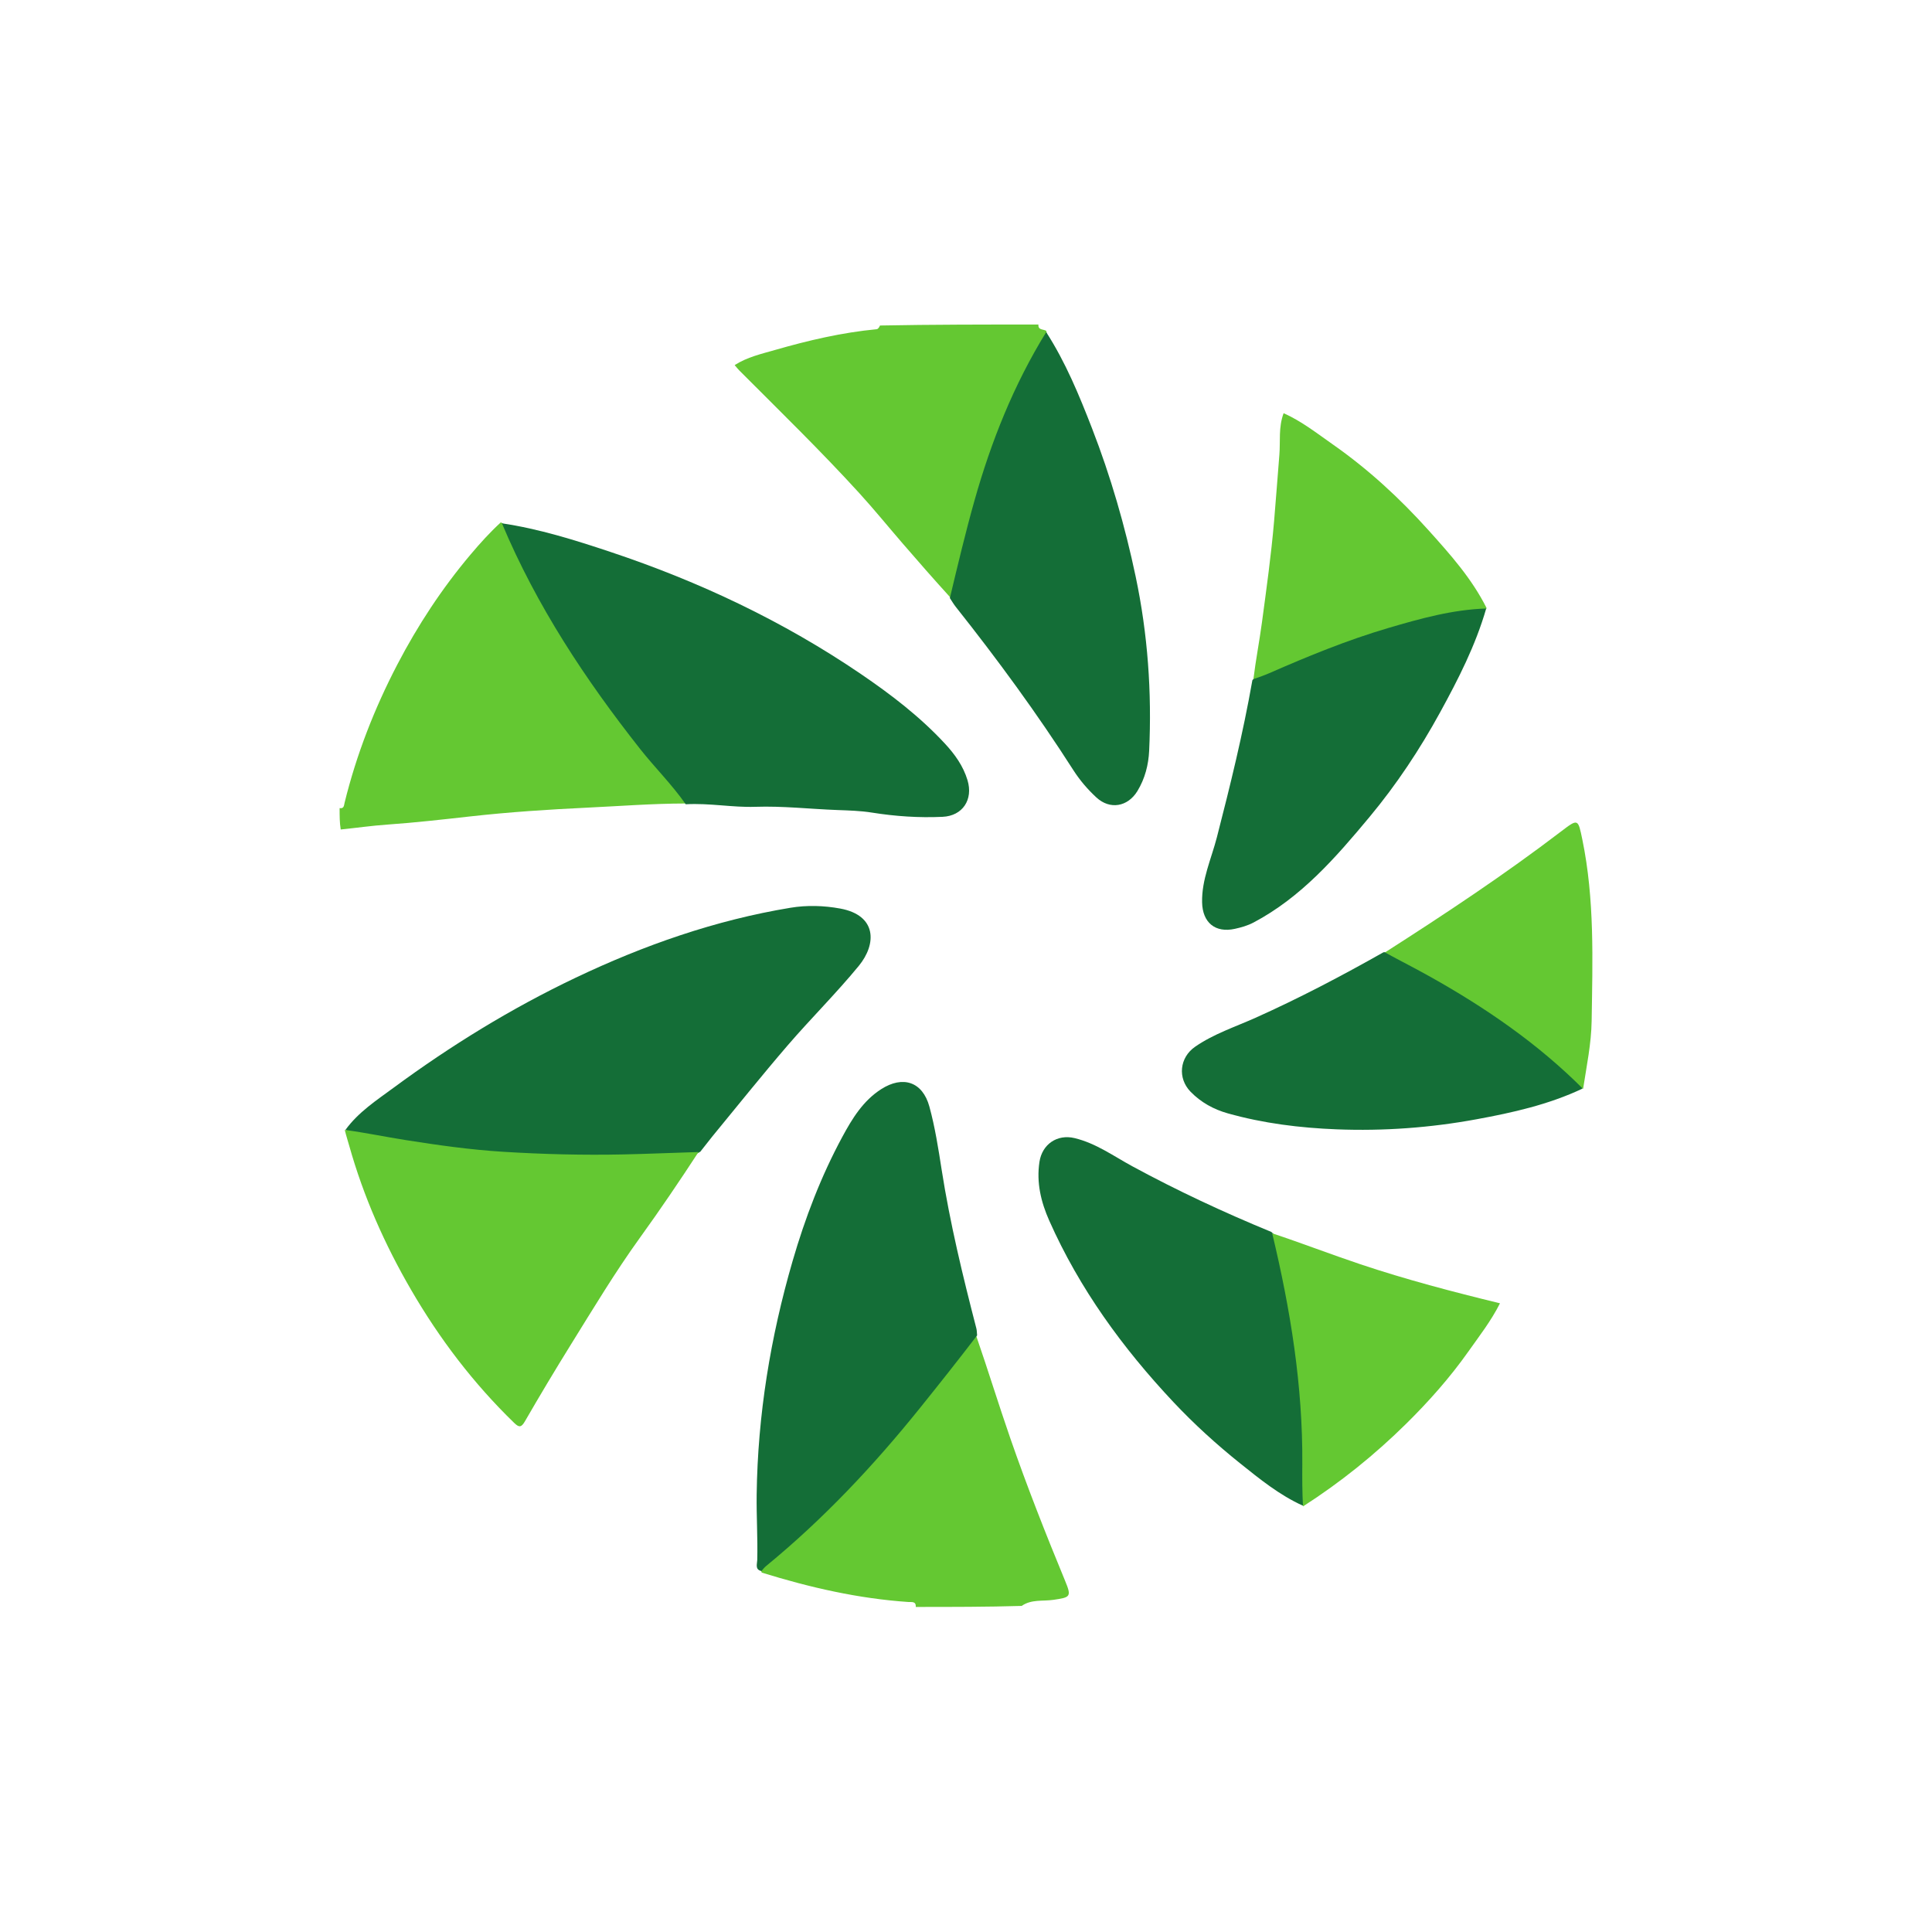
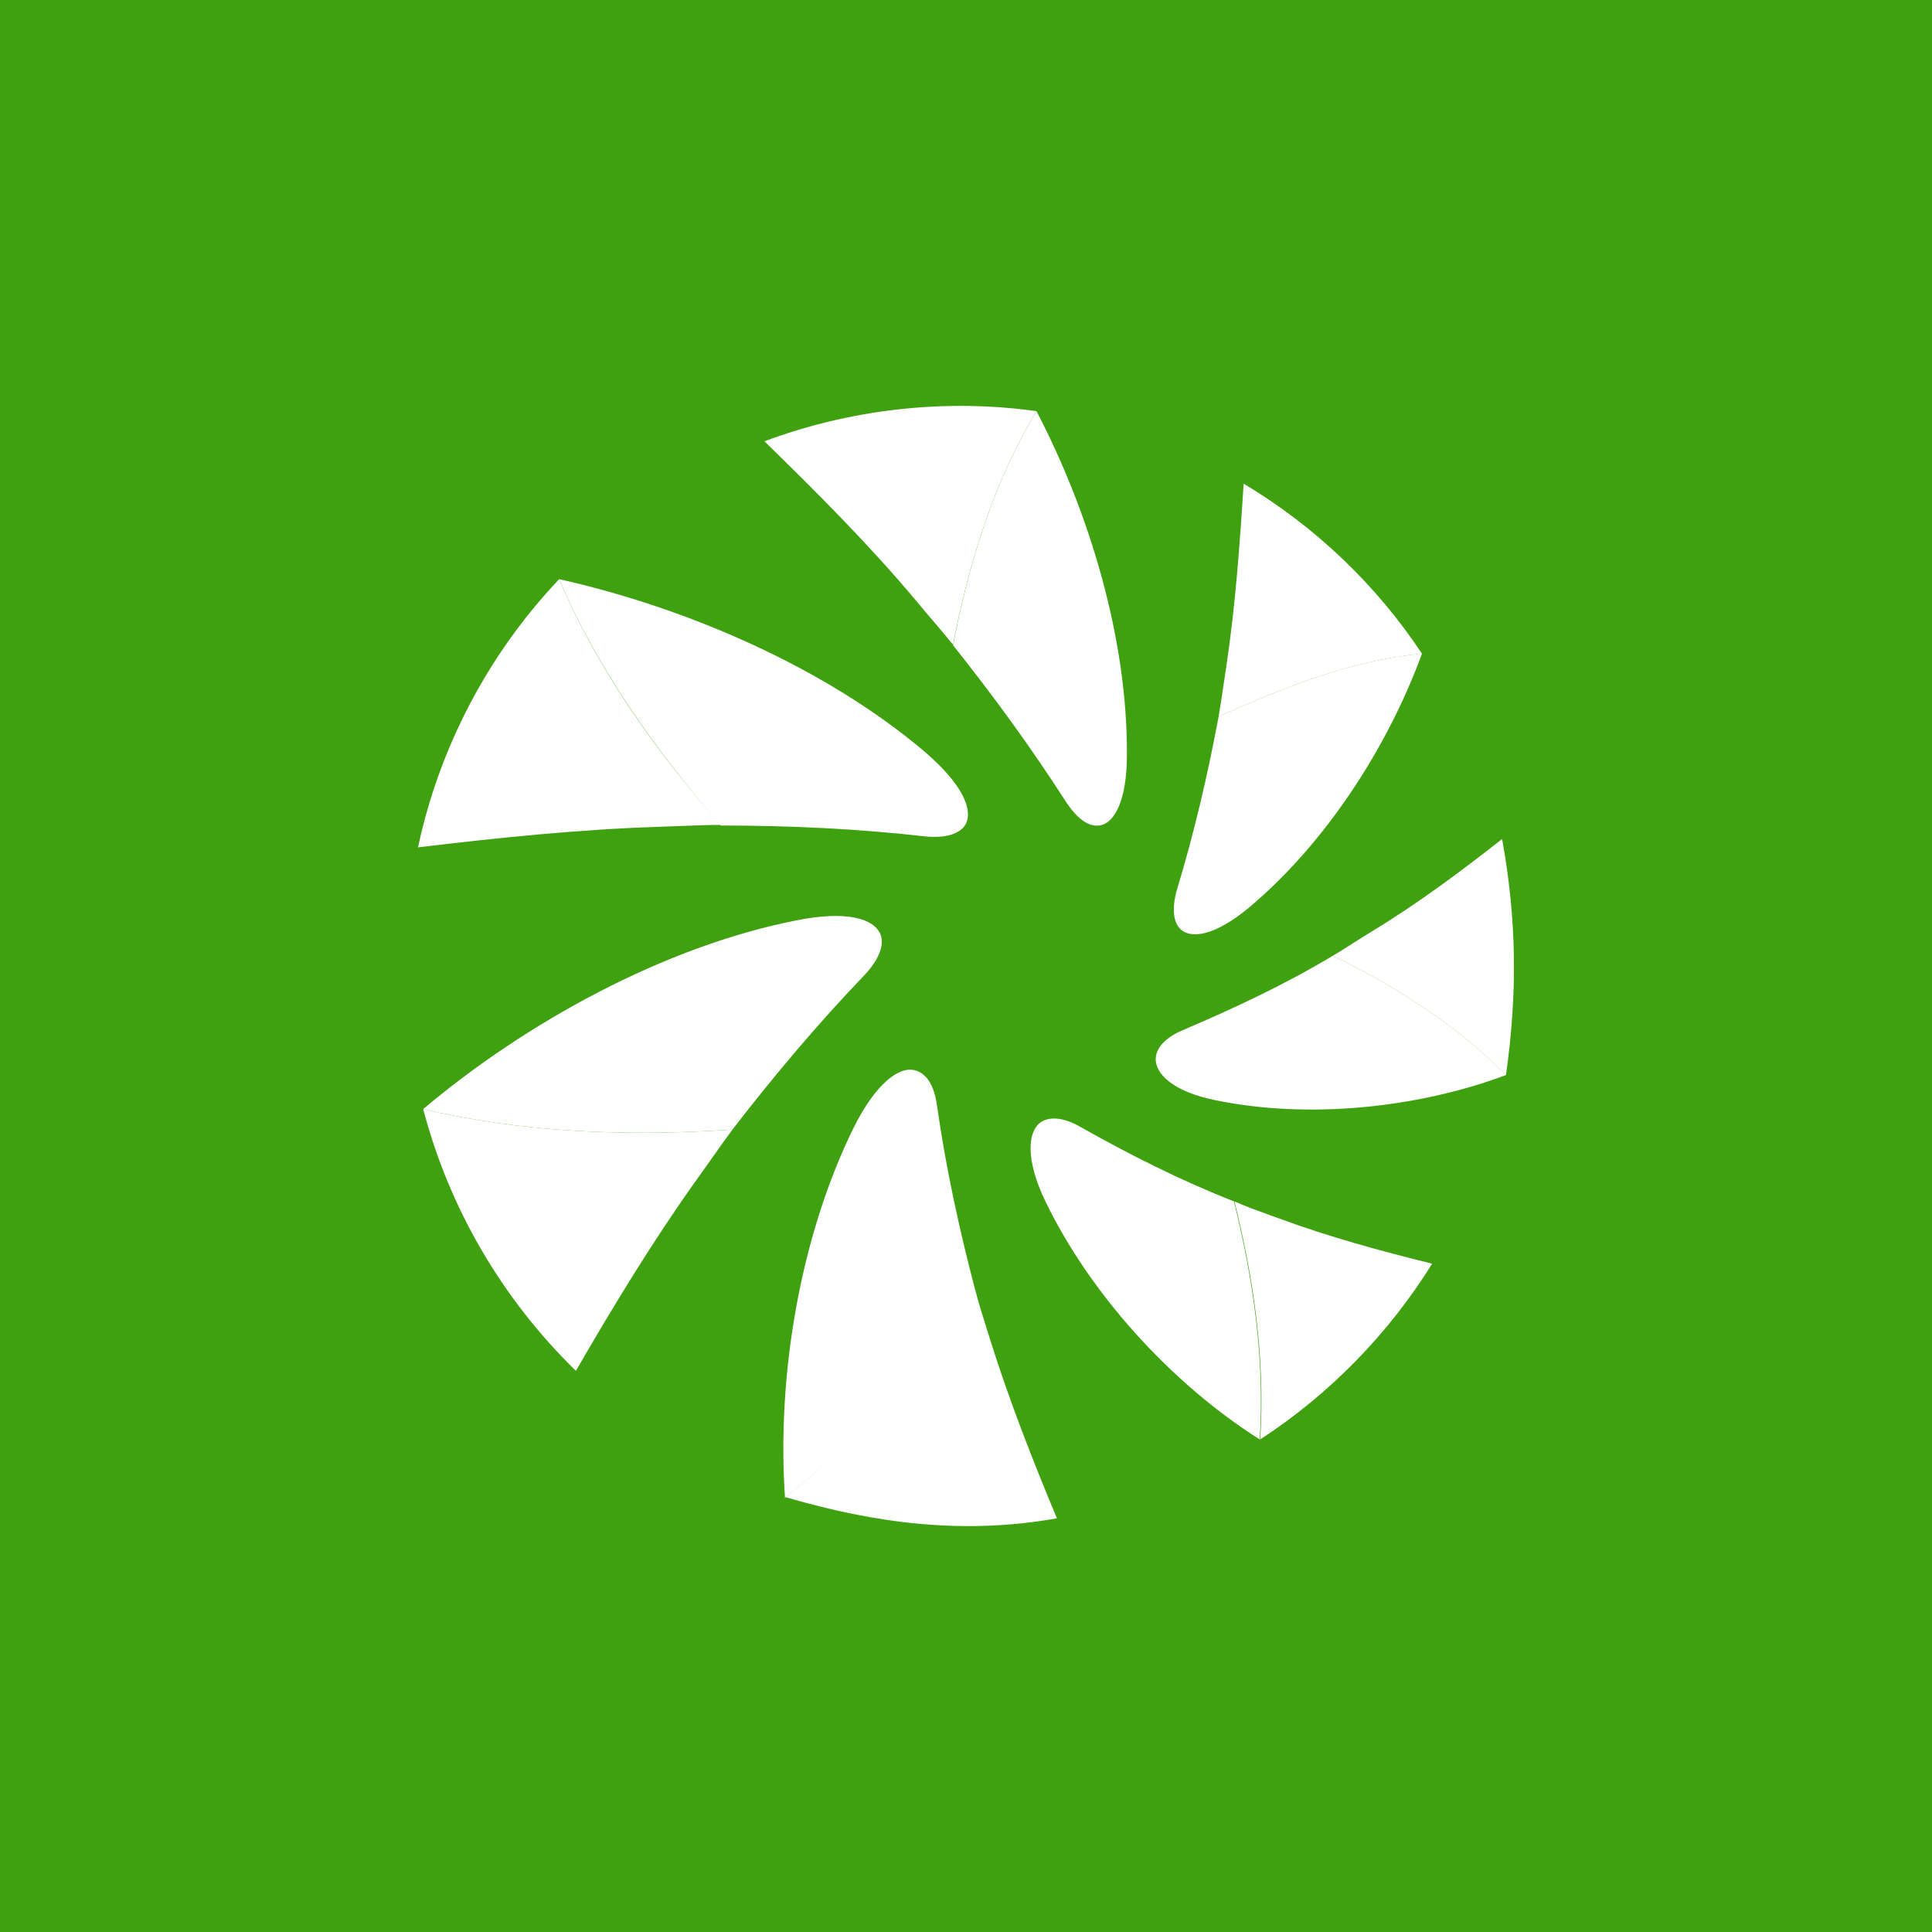
- <svg xmlns="http://www.w3.org/2000/svg" width="512" height="512" viewBox="0 0 512 512" fill="none">
-   <g clip-path="url(#clip0_20712_48002)">
-     <rect width="512" height="512" fill="white" />
-     <path d="M181.597 212.935C172.841 212.954 164.273 213.625 155.723 214.03C145.392 214.519 135.041 215.197 124.724 216.348C117.369 217.169 109.991 218.011 102.592 218.528C98.58 218.809 94.589 219.382 90.295 219.823C90 218.034 90 216.245 90 214.158C91.194 214.352 91.143 213.456 91.323 212.722C94.468 199.946 99.225 187.757 105.289 176.12C110.703 165.731 117.113 155.957 124.695 146.969C127.194 144.006 129.772 141.139 132.729 138.423C134.535 139.439 135.644 140.741 136.446 142.487C146.345 164.04 159.488 183.516 174.547 201.759C176.719 204.39 178.919 206.996 181.081 209.634C181.82 210.536 182.914 211.422 181.597 212.935Z" fill="#64C832" />
-     <path d="M275.187 86C275.083 87.543 276.417 87.173 277.277 87.678C277.791 89.938 276.91 91.689 275.958 93.4C265.916 111.462 259.812 130.935 255.323 150.985C254.842 153.134 254.354 155.278 253.635 157.361C253.396 158.053 252.87 158.404 251.874 158.356C247.489 153.546 243.349 148.805 239.233 144.043C235.39 139.596 231.682 135.028 227.724 130.687C217.495 119.469 206.607 108.888 195.891 98.142C195.509 97.758 195.179 97.322 194.692 96.756C198.04 94.616 201.779 93.787 205.351 92.758C214.18 90.215 223.128 88.118 232.314 87.247C232.671 87.214 232.989 86.777 233.212 86.264C247.024 86 260.95 86 275.187 86Z" fill="#64C832" />
-     <path d="M258.725 354.07C261.864 363.16 264.637 372.208 267.736 381.144C272.159 393.9 277.111 406.462 282.265 418.941C284.006 423.156 283.708 423.318 279.146 423.976C276.322 424.383 273.301 423.791 270.757 425.585C261.572 425.856 252.284 425.856 242.684 425.856C242.8 424.294 241.568 424.604 240.811 424.553C227.565 423.659 214.719 420.736 201.864 416.75C200.807 414.026 202.913 412.991 204.293 411.819C209.844 407.106 215.104 402.098 220.289 396.987C233.048 384.411 244.046 370.356 254.955 356.215C255.831 355.078 256.431 353.302 258.725 354.07Z" fill="#64C832" />
-     <path d="M91.577 299.391C94.995 294.695 99.806 291.577 104.332 288.242C119.472 277.087 135.453 267.252 152.454 259.152C170.662 250.477 189.574 243.852 209.513 240.561C213.789 239.856 218.292 239.969 222.674 240.776C232.424 242.572 232.339 250.179 227.592 255.962C221.604 263.257 214.859 269.926 208.697 277.086C201.905 284.979 195.398 293.118 188.782 301.162C187.74 302.43 186.778 303.762 185.6 305.199C181.494 307.805 176.966 307.379 172.723 307.483C151.332 308.01 129.964 307.573 108.768 304.171C104.306 303.455 99.908 302.388 95.47 301.538C94.056 301.267 92.89 300.493 91.577 299.391Z" fill="#146E37" />
-     <path d="M181.73 213.139C178.002 207.819 173.509 203.396 169.63 198.475C155.104 180.048 142.237 160.622 133.013 138.685C142.812 140.135 152.313 143.114 161.766 146.265C185.318 154.116 207.578 164.628 228.137 178.614C236.135 184.056 243.796 189.924 250.403 197.052C253.038 199.895 255.261 202.979 256.402 206.765C257.947 211.892 255.126 216.219 249.789 216.467C243.527 216.757 237.294 216.338 231.085 215.347C228.063 214.865 224.945 214.779 221.908 214.667C214.659 214.399 207.435 213.565 200.154 213.813C194.115 214.018 188.1 212.784 181.73 213.139Z" fill="#146E37" />
-     <path d="M258.945 353.901C253.877 360.515 248.832 366.885 243.737 373.215C231.499 388.423 218.187 402.588 203.059 414.985C202.637 415.331 202.277 415.754 201.786 416.347C200.023 415.953 200.651 414.498 200.678 413.433C200.828 407.638 200.449 401.855 200.525 396.052C200.804 374.953 204.18 354.388 210.05 334.177C213.363 322.767 217.588 311.706 223.24 301.252C225.841 296.442 228.716 291.715 233.533 288.634C239.259 284.971 244.485 286.645 246.294 293.249C247.792 298.716 248.67 304.371 249.546 309.985C251.763 324.182 255.141 338.116 258.737 352.006C258.874 352.533 258.879 353.095 258.945 353.901Z" fill="#146E37" />
-     <path d="M251.724 158.494C253.832 149.691 255.875 141.037 258.294 132.489C262.692 116.941 268.624 102.013 277.252 88.018C282.365 95.951 285.965 104.671 289.376 113.454C294.341 126.24 298.14 139.382 300.967 152.815C304.175 168.056 305.268 183.459 304.537 198.976C304.364 202.642 303.441 206.325 301.438 209.617C298.873 213.834 294.139 214.654 290.543 211.325C288.201 209.157 286.155 206.765 284.412 204.041C274.839 189.077 264.348 174.768 253.312 160.853C252.77 160.169 252.321 159.413 251.724 158.494Z" fill="#146E37" />
-     <path d="M91.362 299.433C96.763 300.159 102.132 301.285 107.544 302.137C116.093 303.484 124.668 304.698 133.315 305.233C143.978 305.892 154.654 306.161 165.336 305.931C171.827 305.792 178.314 305.494 185.112 305.3C180.167 312.877 175.014 320.494 169.634 327.947C163.034 337.09 157.238 346.744 151.3 356.307C147.134 363.015 143.076 369.794 139.129 376.633C138.15 378.331 137.562 378.345 136.263 377.085C125.48 366.629 116.482 354.8 108.948 341.829C101.955 329.789 96.356 317.155 92.577 303.735C92.197 302.385 91.76 301.051 91.362 299.433Z" fill="#64C832" />
-     <path d="M345.247 399.007C339.087 396.22 333.879 391.991 328.683 387.832C322.429 382.824 316.479 377.426 310.975 371.571C297.511 357.247 286.075 341.519 278.063 323.484C275.882 318.575 274.625 313.408 275.469 307.897C276.181 303.254 280.145 300.496 284.783 301.611C290.446 302.973 295.127 306.39 300.114 309.095C311.995 315.538 324.204 321.244 336.917 326.476C338.793 328.05 339.609 329.963 340.086 332.068C342.931 344.635 344.997 357.312 346.132 370.164C346.803 377.755 346.594 385.33 346.709 392.915C346.74 394.969 346.528 396.959 345.247 399.007Z" fill="#146E37" />
-     <path d="M393.861 161.256C391.02 171.089 386.455 179.988 381.664 188.742C376.287 198.566 370.102 207.903 362.922 216.524C353.988 227.251 344.855 237.779 332.216 244.467C330.621 245.311 328.94 245.778 327.252 246.151C322.064 247.294 318.683 244.51 318.569 239.136C318.44 233.067 321.017 227.594 322.487 221.886C326.012 208.197 329.395 194.48 331.893 180.272C333.544 178.196 335.487 176.886 337.704 175.938C353.564 169.158 369.619 162.993 386.771 160.265C389.152 159.887 391.575 159.28 393.861 161.256Z" fill="#146E37" />
-     <path d="M419.376 288.493C410.366 292.747 400.866 294.858 391.29 296.619C379.049 298.87 366.678 299.772 354.244 299.286C344.486 298.904 334.804 297.705 325.375 295.051C321.649 294.002 318.264 292.154 315.51 289.319C312.025 285.731 312.579 280.253 316.73 277.387C321.657 273.985 327.335 272.134 332.733 269.718C344.275 264.554 355.449 258.684 366.649 252.357C368.852 252.192 370.696 252.621 372.527 253.522C388.449 261.356 402.93 271.303 416.188 283.068C417.787 284.487 418.955 286.15 419.376 288.493Z" fill="#146E37" />
-     <path d="M394.018 161.254C384.984 161.526 376.416 163.929 367.894 166.434C357.095 169.608 346.696 173.879 336.395 178.388C335.087 178.96 333.736 179.432 332.169 179.974C332.775 174.984 333.752 169.99 334.427 164.955C335.625 156.025 336.877 147.091 337.646 138.12C338.149 132.251 338.569 126.37 339.049 120.495C339.342 116.912 338.772 113.262 340.174 109.499C344.875 111.584 349.032 114.851 353.306 117.846C362.646 124.39 371.019 132.113 378.617 140.571C384.319 146.918 390.068 153.326 394.018 161.254Z" fill="#64C832" />
-     <path d="M345.309 399.217C345.099 395.517 345.095 391.771 345.123 388.026C345.276 367.348 342.007 347.119 337.146 326.84C344.928 329.416 352.665 332.412 360.523 335.044C372.586 339.084 384.889 342.317 397.509 345.388C395.15 350.076 392.015 354.087 389.101 358.212C384.243 365.086 378.632 371.403 372.673 377.286C364.389 385.463 355.316 392.792 345.309 399.217Z" fill="#64C832" />
-     <path d="M419.536 288.576C407.566 276.586 393.81 267.137 379.15 258.918C375.215 256.711 371.188 254.67 367.027 252.403C382.928 242.24 398.702 231.788 413.77 220.292C418.213 216.902 418.199 216.989 419.322 222.419C422.618 238.357 422.047 254.507 421.801 270.61C421.71 276.557 420.47 282.486 419.536 288.576Z" fill="#64C832" />
+ <svg xmlns="http://www.w3.org/2000/svg" width="26.467mm" height="26.467mm" viewBox="0 0 100.031 100.031" version="1.1" id="svg1">
+   <rect style="fill:#3fa110;fill-opacity:1" id="rect1" width="100.031" height="100.031" x="0" y="0" />
+   <g transform="translate(21.6432,20.9196) scale(0.49315)">
+     <path d="m87.156 52.94c-3.435 2.829-5.994 3.3-7.139 2.155-0.741-0.741-0.875-2.222-0.337-4.108 1.818-5.994 3.232-12.056 4.377-18.184 6.87-3.031 13.739-5.859 21.35-6.6-3.569 9.765-10.102 19.935-18.251 26.737zm-3.502 20.137c-4.31-0.875-6.331-2.761-6.196-4.445 0.067-1.077 1.077-2.155 2.829-2.896 5.388-2.29 10.709-4.782 15.759-7.813 6.668 3.233 13.066 7.341 18.184 12.527-9.361 3.502-20.878 4.647-30.576 2.627zm-17.78 10.641c-2.088-4.31-1.886-7.273-0.539-8.284 0.943-0.673 2.425-0.539 4.108 0.404 5.253 2.963 10.574 5.657 16.231 7.88v0.067c2.02 8.082 3.233 16.568 2.694 24.919-9.361-5.927-17.847-15.355-22.494-24.987zm-20.137-7.745c2.357-4.715 4.849-6.533 6.533-5.994 1.145 0.337 1.953 1.616 2.222 3.704 0.943 6.6 2.357 13.066 4.041 19.464-5.859 7.88-12.123 15.49-20.003 21.686-0.875-12.729 1.549-27.344 7.207-38.86zm-6.062-21.754c5.321-1.078 8.217-0.202 8.89 1.482 0.404 1.077-0.135 2.559-1.616 4.176-4.984 5.186-9.564 10.641-13.941 16.298h-0.067c-10.708 0.741-21.888 0.337-32.395-2.155 10.708-9.025 25.188-17.039 39.13-19.8zm13.604-17.645c3.974 3.434 5.051 6.129 4.176 7.61-0.606 0.943-2.02 1.414-4.176 1.212-7.139-0.808-14.278-1.145-21.484-1.145-6.802-7.813-12.998-16.501-16.972-25.862 13.537 3.031 28.084 9.361 38.456 18.184zm21.148 0.269c0 4.849-1.347 7.274-2.963 7.409-1.077 0.135-2.29-0.741-3.435-2.492-3.637-5.657-7.61-11.113-11.853-16.433 1.616-8.486 4.243-17.107 8.755-24.582 5.657 10.843 9.564 24.044 9.496 36.099z" style="fill:#ffffff" />
+     <path d="m56.172 25.261c1.616-8.419 4.243-17.039 8.755-24.515-9.631-1.347-19.531-0.202-28.556 3.165 5.523 5.388 10.978 10.843 15.894 16.703 0.574 0.695 1.189 1.417 1.796 2.13 0.746 0.876 1.479 1.738 2.111 2.518zm30.51-16.902c-0.404 6.465-0.875 12.864-1.818 19.194-0.112 0.702-0.224 1.462-0.337 2.222-0.157 1.064-0.314 2.128-0.471 3.032 6.869-3.031 13.739-5.859 21.349-6.6-4.782-7.206-11.18-13.335-18.723-17.847zm27.138 37.309c-4.378 3.435-8.89 6.802-13.672 9.698-0.609 0.366-1.246 0.773-1.88 1.177l-3.46e-4 3.46e-4c-0.766 0.489-1.527 0.976-2.228 1.381 6.668 3.232 13.066 7.341 18.184 12.527 1.212-8.553 1.145-16.231-0.404-24.784zm-23.51 39.802c5.253 1.953 10.709 3.435 16.163 4.782-4.512 7.274-10.708 13.672-18.049 18.454 0.539-8.351-0.673-16.837-2.694-24.919v-0.067c1.118 0.503 2.515 1.007 3.806 1.472l6.92e-4 3.46e-4h3.46e-4c0.263 0.095 0.522 0.188 0.773 0.279zm-23.231 31.519c-2.559-6.129-4.984-12.325-6.937-18.521-0.14-0.455-0.288-0.927-0.44-1.406v-1e-3l-3.45e-4 -3.45e-4v-3.46e-4c-0.431-1.366-0.877-2.784-1.176-3.98-5.859 7.88-12.123 15.49-19.935 21.686 9.429 2.761 18.656 3.973 28.488 2.222zm-37.775-35.624c-4.58 6.398-8.755 13.268-12.729 20.137-7.812-7.611-13.335-17.174-16.029-27.478 10.506 2.492 21.686 2.896 32.395 2.155h0.067c-0.687 0.929-1.447 2.005-2.206 3.079l-5.53e-4 1e-3 -6.57e-4 6.92e-4c-0.506 0.716-1.012 1.432-1.497 2.105zm-29.303-34.823c8.419-1.01 16.905-1.886 25.256-2.155 0.707-0.022 1.45-0.051 2.195-0.081h5.19e-4c1.529-0.061 3.07-0.121 4.337-0.121-6.87-7.745-12.998-16.433-16.972-25.794-7.476 7.88-12.594 17.713-14.817 28.152z" style="fill:#ffffff" />
  </g>
-   <defs>
-     <clipPath id="clip0_20712_48002">
-       <rect width="512" height="512" fill="white" />
-     </clipPath>
-   </defs>
</svg>
